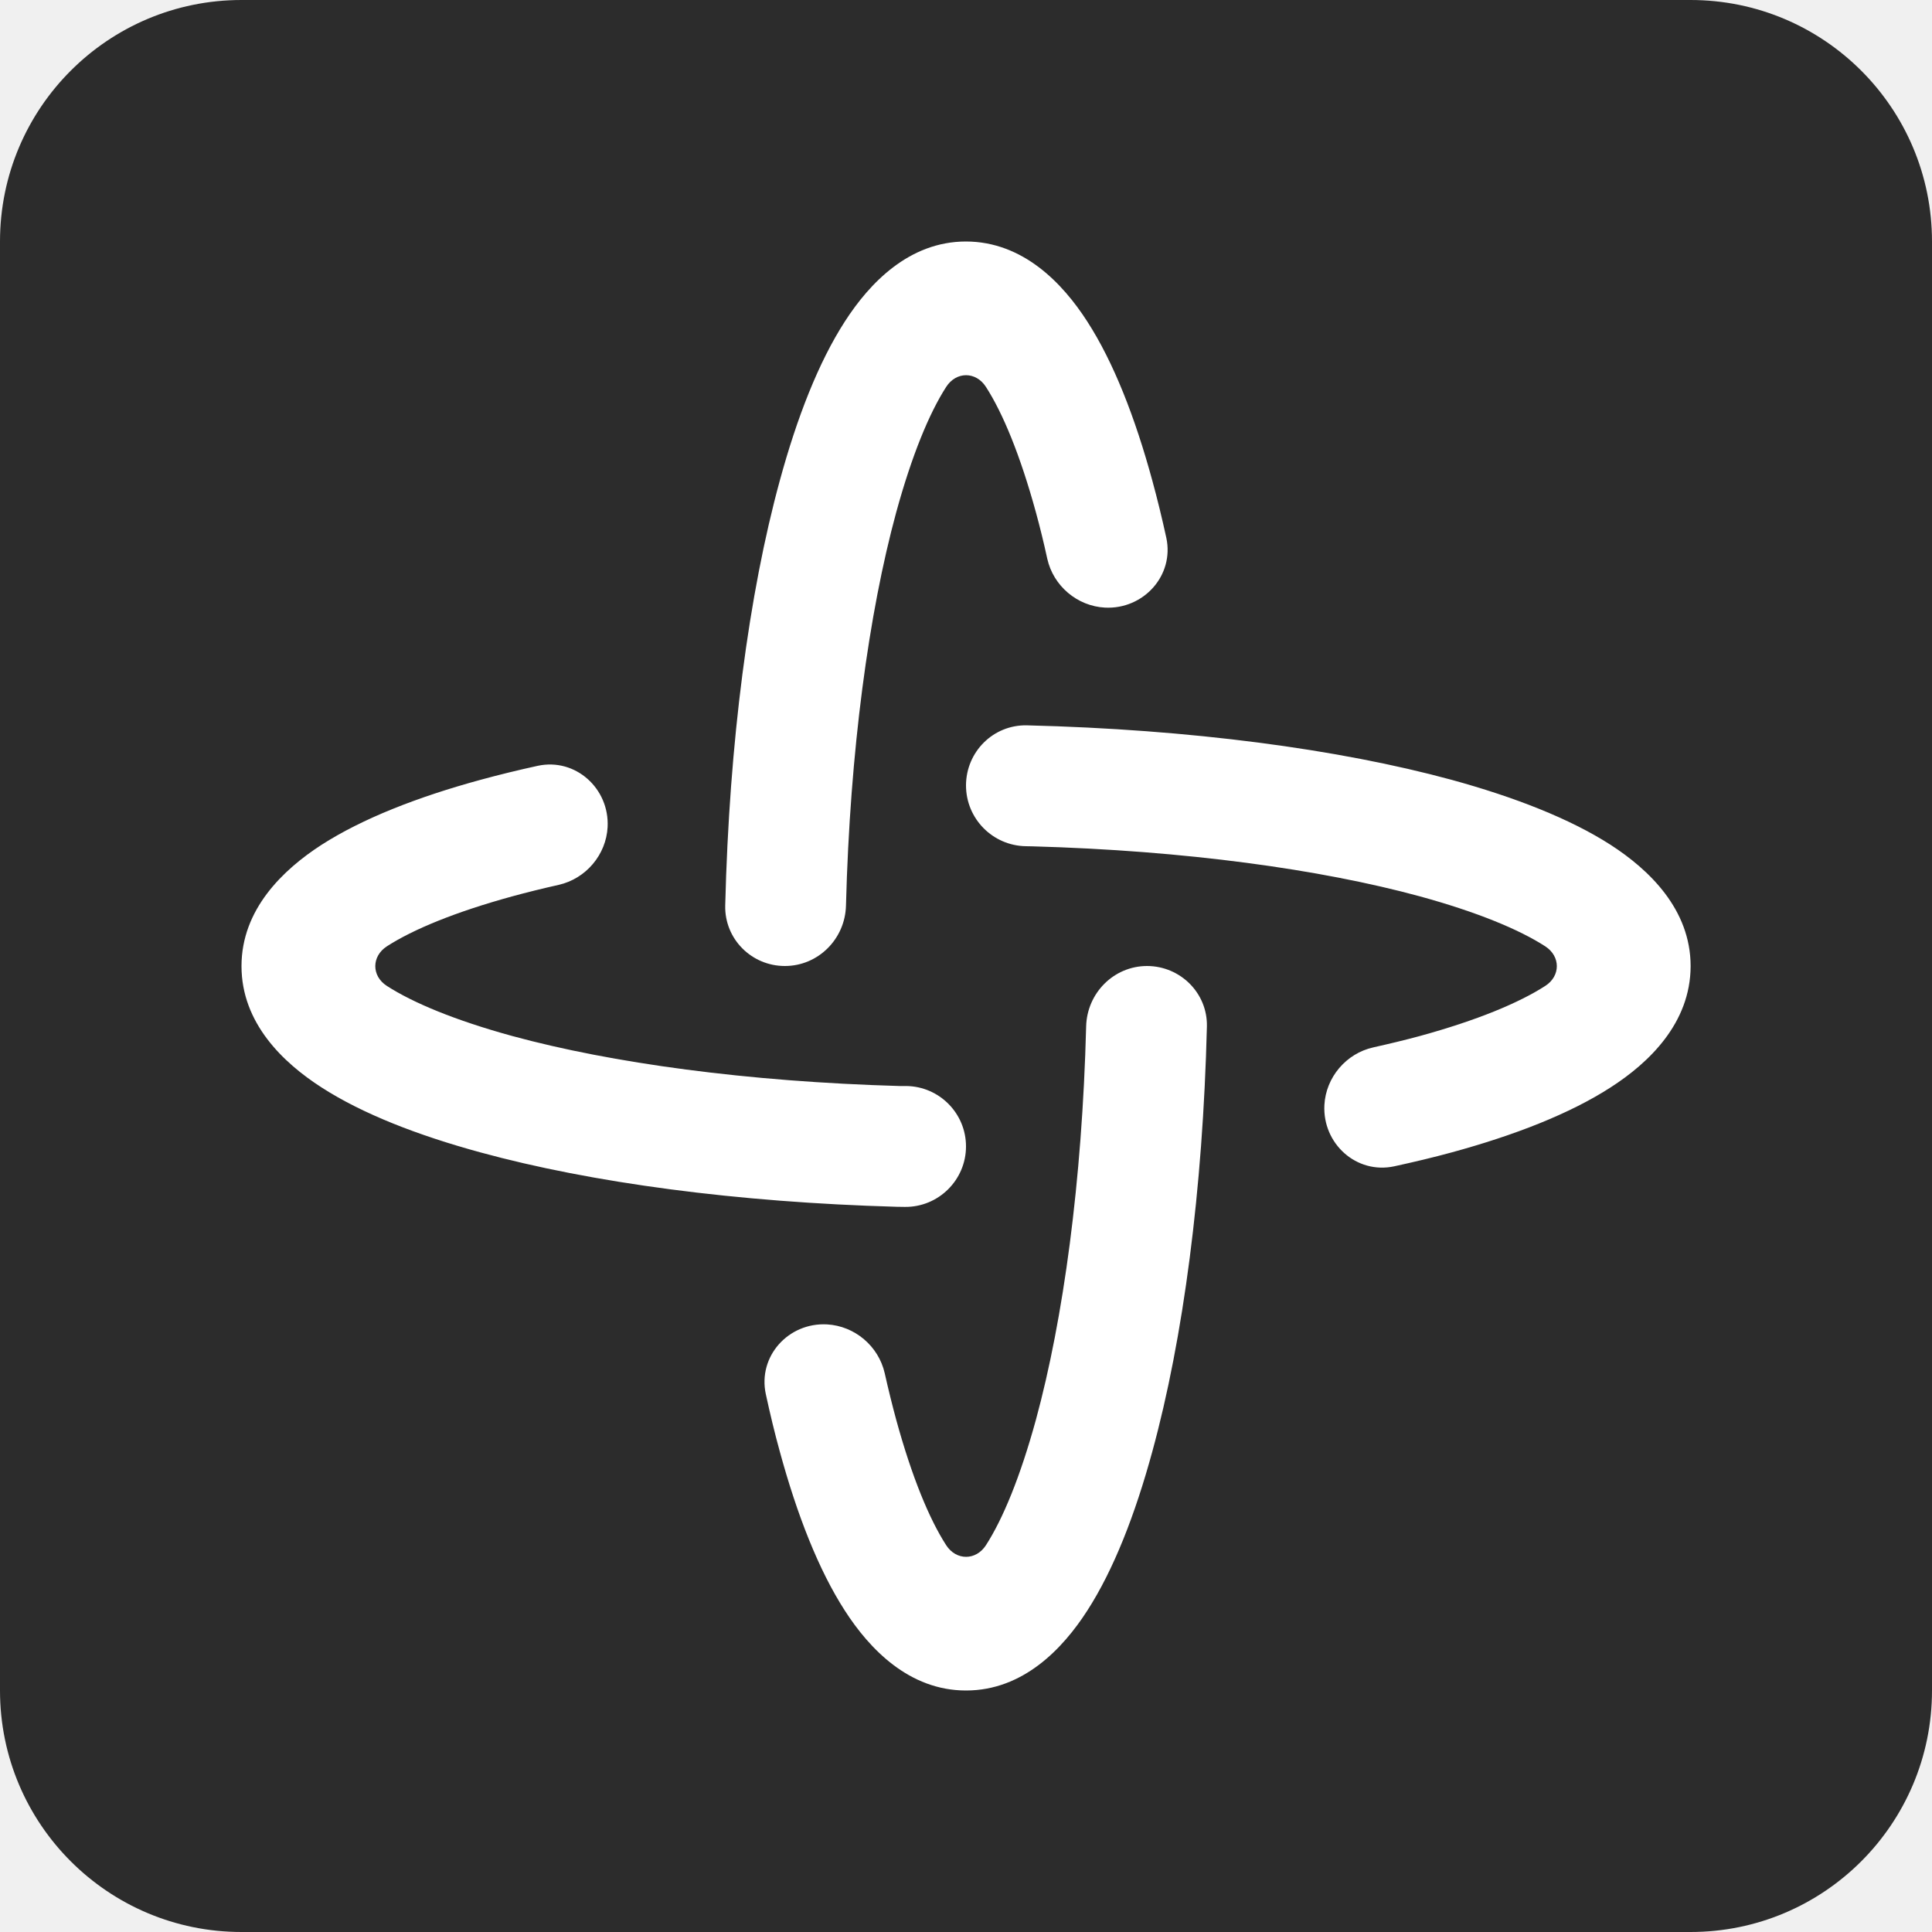
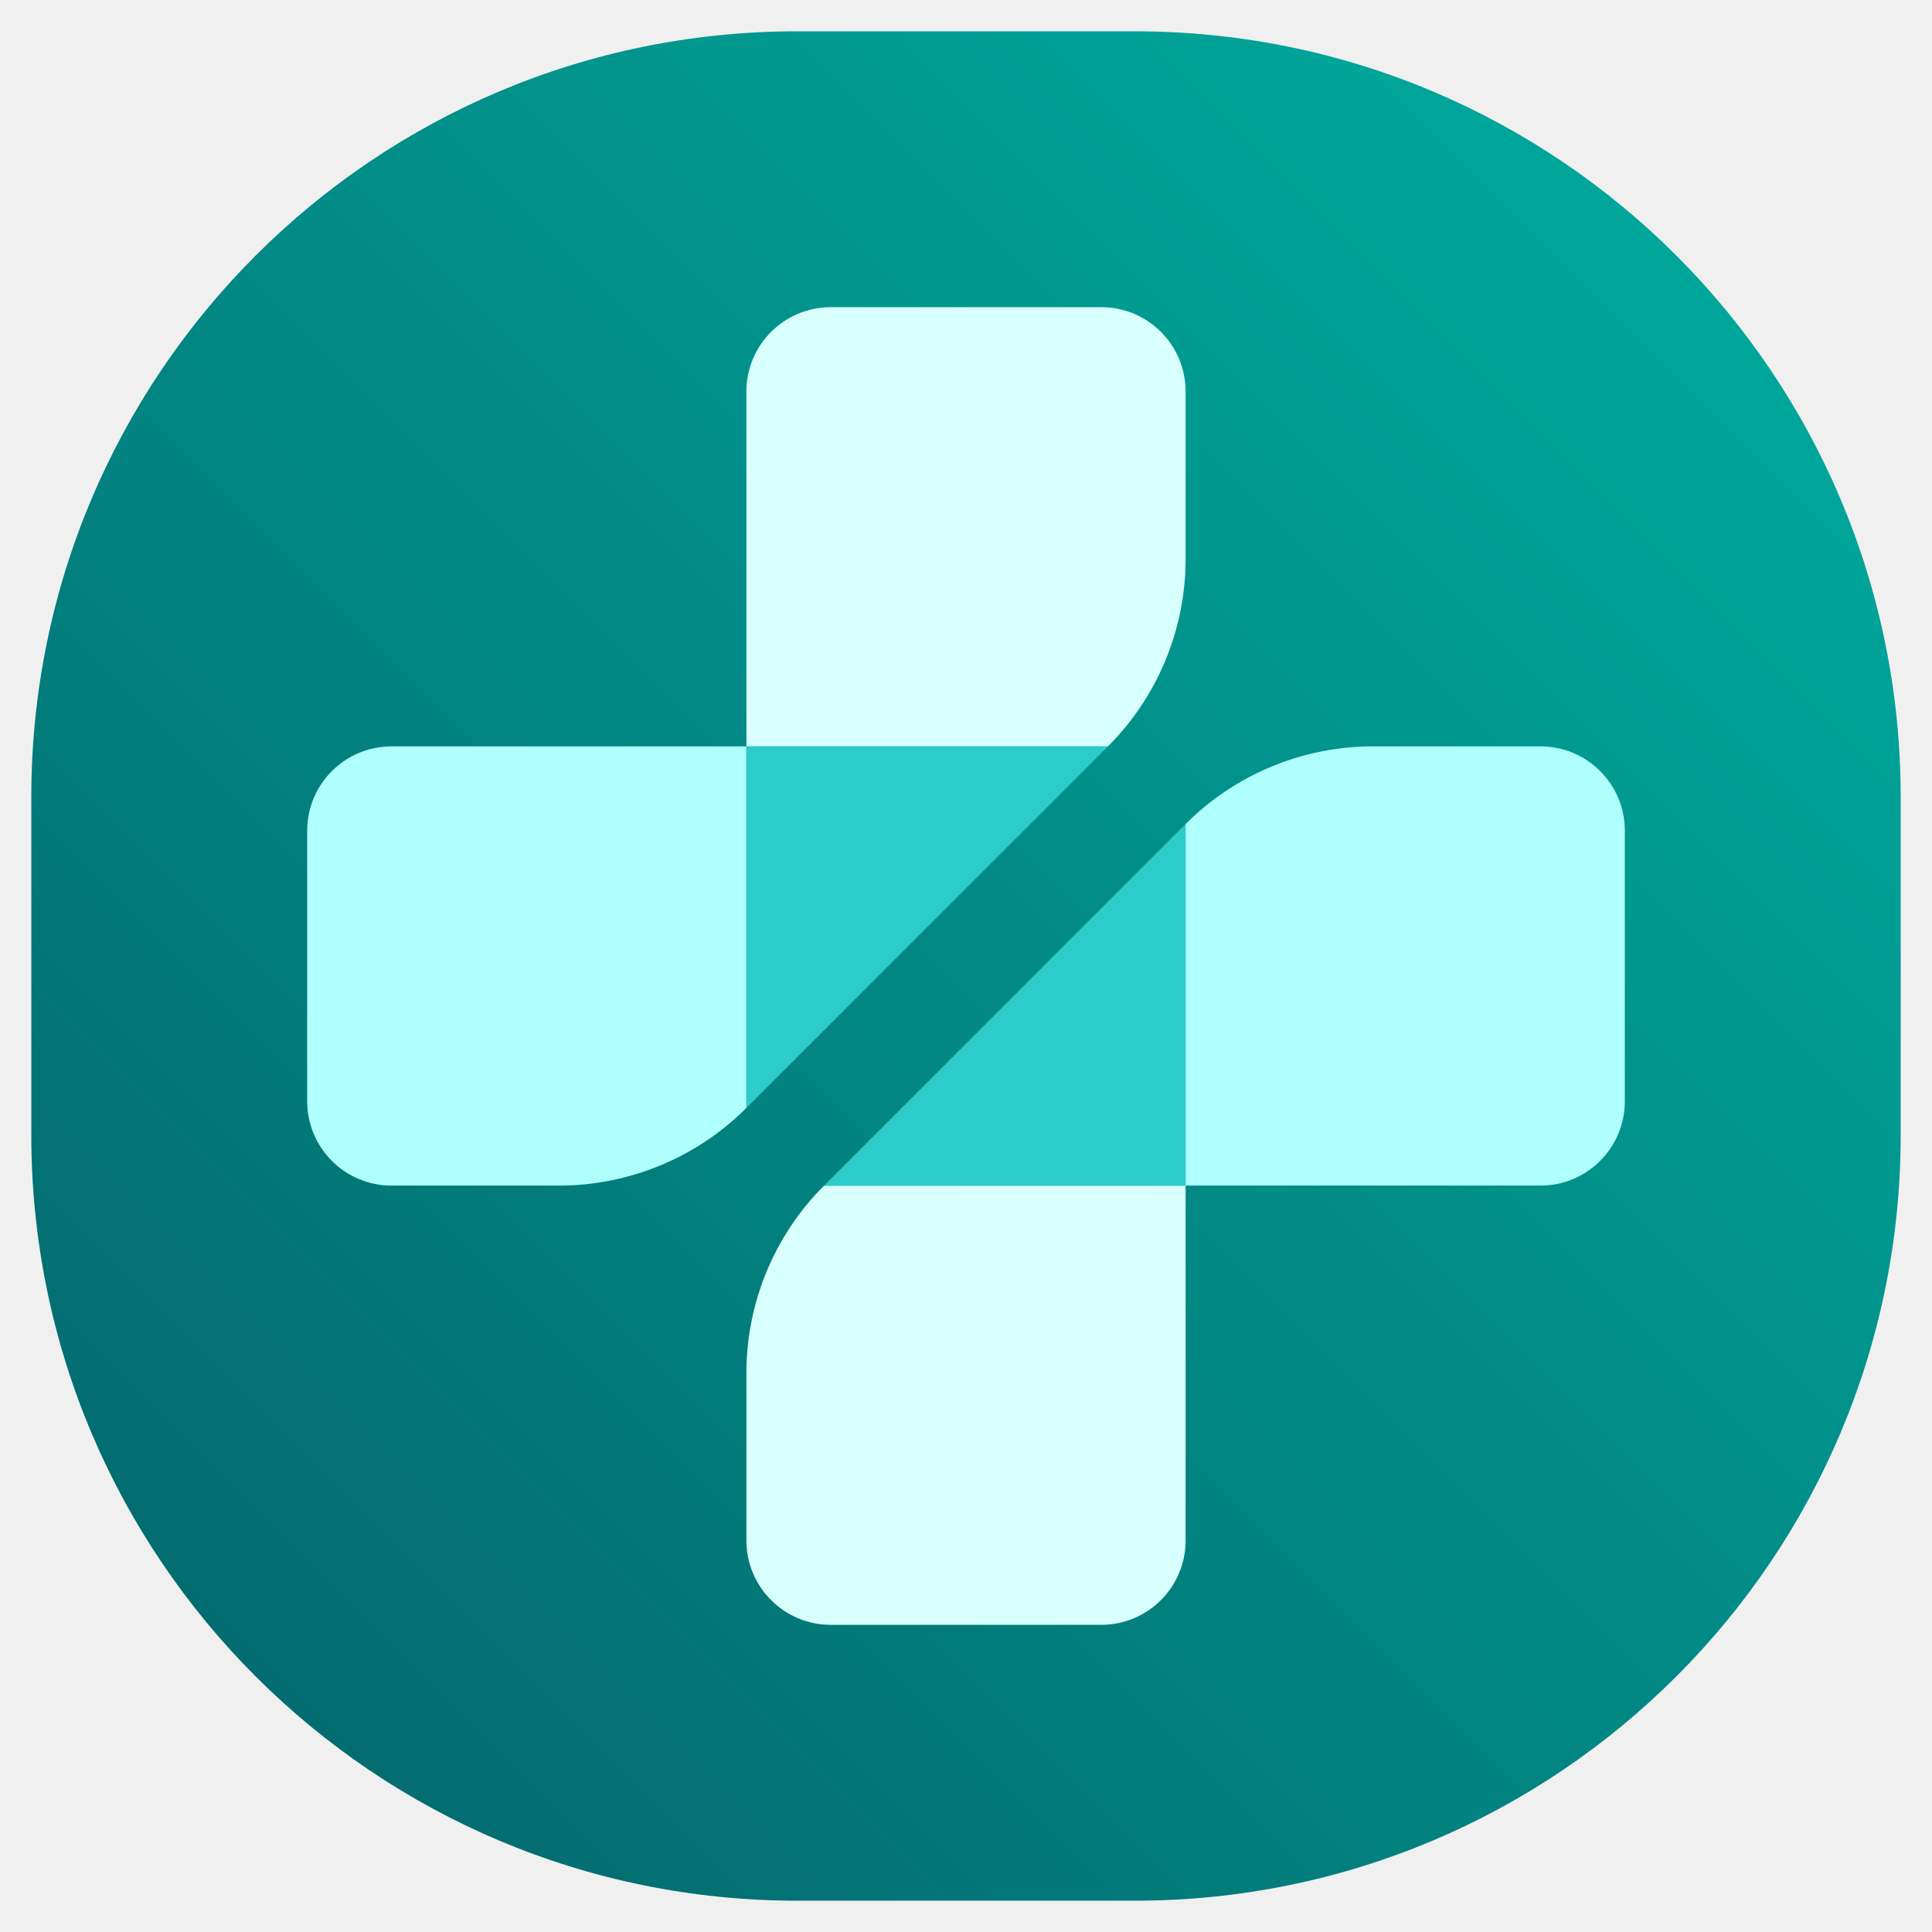
- <svg xmlns="http://www.w3.org/2000/svg" width="16" height="16" viewBox="0 0 16 16" fill="none">
-   <path d="M0 2C0 0.895 0.895 0 2 0H14C15.105 0 16 0.895 16 2V14C16 15.105 15.105 16 14 16H2C0.895 16 0 15.105 0 14V2Z" fill="#2C2C2C" />
-   <path d="M9.5 8C9.776 8.001 10.001 8.225 9.995 8.5C9.962 9.855 9.799 11.086 9.543 12.021C9.401 12.542 9.223 13 9.004 13.339C8.8 13.656 8.472 14 8 14C7.529 14 7.201 13.656 6.997 13.339C6.778 13 6.6 12.542 6.458 12.021C6.416 11.87 6.378 11.711 6.342 11.545C6.275 11.232 6.529 10.951 6.849 10.968C7.079 10.981 7.276 11.148 7.327 11.373C7.357 11.507 7.389 11.636 7.422 11.758C7.552 12.232 7.696 12.58 7.836 12.797C7.919 12.925 8.082 12.925 8.165 12.797C8.305 12.58 8.449 12.232 8.579 11.758C8.806 10.924 8.962 9.784 8.995 8.5C9.002 8.224 9.224 8 9.5 8ZM4.454 6.342C4.766 6.275 5.048 6.53 5.032 6.849C5.02 7.079 4.852 7.277 4.627 7.328C4.493 7.358 4.364 7.39 4.243 7.423C3.769 7.553 3.421 7.697 3.204 7.837C3.076 7.92 3.076 8.083 3.204 8.165C3.421 8.305 3.769 8.45 4.243 8.58C5.066 8.804 6.187 8.958 7.451 8.994H7.507C7.78 8.998 8 9.221 8 9.494C8 9.772 7.772 9.998 7.494 9.995L7.425 9.994C6.101 9.957 4.898 9.795 3.98 9.544C3.459 9.402 3.001 9.224 2.662 9.005C2.345 8.801 2 8.473 2 8.001C2 7.53 2.345 7.202 2.662 6.997C3.001 6.779 3.459 6.6 3.98 6.458C4.13 6.417 4.289 6.378 4.454 6.342ZM8.504 6.007C9.857 6.04 11.087 6.204 12.021 6.458C12.542 6.601 13 6.779 13.339 6.997C13.656 7.202 14.001 7.53 14.001 8.001C14 8.473 13.656 8.801 13.339 9.005C13 9.224 12.542 9.402 12.021 9.544C11.871 9.585 11.711 9.623 11.546 9.659C11.233 9.726 10.952 9.471 10.968 9.152C10.98 8.922 11.148 8.724 11.373 8.674C11.507 8.644 11.636 8.613 11.758 8.58C12.232 8.45 12.58 8.305 12.797 8.165C12.925 8.083 12.925 7.92 12.797 7.837C12.58 7.697 12.232 7.553 11.758 7.423C10.935 7.199 9.814 7.044 8.55 7.009L8.497 7.008C8.221 7.004 8 6.78 8 6.504C8.001 6.226 8.226 6.001 8.504 6.007ZM8 2C8.472 2.001 8.8 2.345 9.004 2.662C9.223 3.001 9.401 3.459 9.543 3.98C9.584 4.13 9.623 4.289 9.659 4.454C9.726 4.766 9.47 5.048 9.151 5.032C8.921 5.02 8.723 4.852 8.673 4.627C8.644 4.493 8.612 4.364 8.579 4.243C8.449 3.769 8.305 3.421 8.165 3.204C8.082 3.075 7.919 3.075 7.836 3.204C7.696 3.421 7.552 3.769 7.422 4.243C7.195 5.077 7.039 6.216 7.006 7.5C6.999 7.776 6.776 8 6.5 8C6.224 8 6 7.776 6.006 7.5C6.039 6.146 6.202 4.915 6.458 3.98C6.6 3.459 6.778 3.001 6.997 2.662C7.201 2.345 7.529 2 8 2Z" fill="white" />
+ <svg xmlns="http://www.w3.org/2000/svg" viewBox="0 0 1296 1296">
+   <defs>
+     <linearGradient id="cliniqo-linear-gradient" x1="171.46" y1="1124.54" x2="1124.54" y2="171.46" gradientUnits="userSpaceOnUse">
+       <stop offset="0" stop-color="#036c70" />
+       <stop offset="1" stop-color="#00a69a" />
+     </linearGradient>
+   </defs>
+   <rect fill="url(#cliniqo-linear-gradient)" x="21" y="21" width="1254" height="1254" rx="513.7" ry="513.7" />
+   <g>
+     <path fill="#d7fffc" d="M795.32,262.64v112.28c0,47.17-18.74,92.41-52.09,125.76h0s-242.54,0-242.54,0v-238.04c0-31.25,25.34-56.59,56.59-56.59h181.45c31.25,0,56.59,25.34,56.59,56.59Z" />
+     <path fill="#d7fffc" d="M795.32,795.32v238.04c0,31.25-25.34,56.59-56.59,56.59h-181.45c-31.25,0-56.59-25.34-56.59-56.59v-112.31c0-47.16,18.73-92.38,52.08-125.73h0s242.55,0,242.55,0Z" />
+     <path fill="#aefffd" d="M500.68,500.68v242.54h0c-33.35,33.35-78.59,52.09-125.76,52.09h-112.28c-31.25,0-56.59-25.34-56.59-56.59v-181.45c0-31.25,25.34-56.59,56.59-56.59h238.04Z" />
+     <polygon fill="#2dcbca" points="743.22 500.68 500.68 743.22 500.68 500.68 743.22 500.68" />
+     <polygon fill="#2dcbca" points="795.32 552.75 795.32 795.32 552.76 795.32 795.32 552.75" />
+     <path fill="#aefffd" d="M1089.95,557.27v181.45c0,31.25-25.34,56.59-56.59,56.59h-238.04v-242.57h0c33.34-33.34,78.55-52.07,125.7-52.07h112.35c31.25,0,56.59,25.34,56.59,56.59Z" />
+   </g>
</svg>
